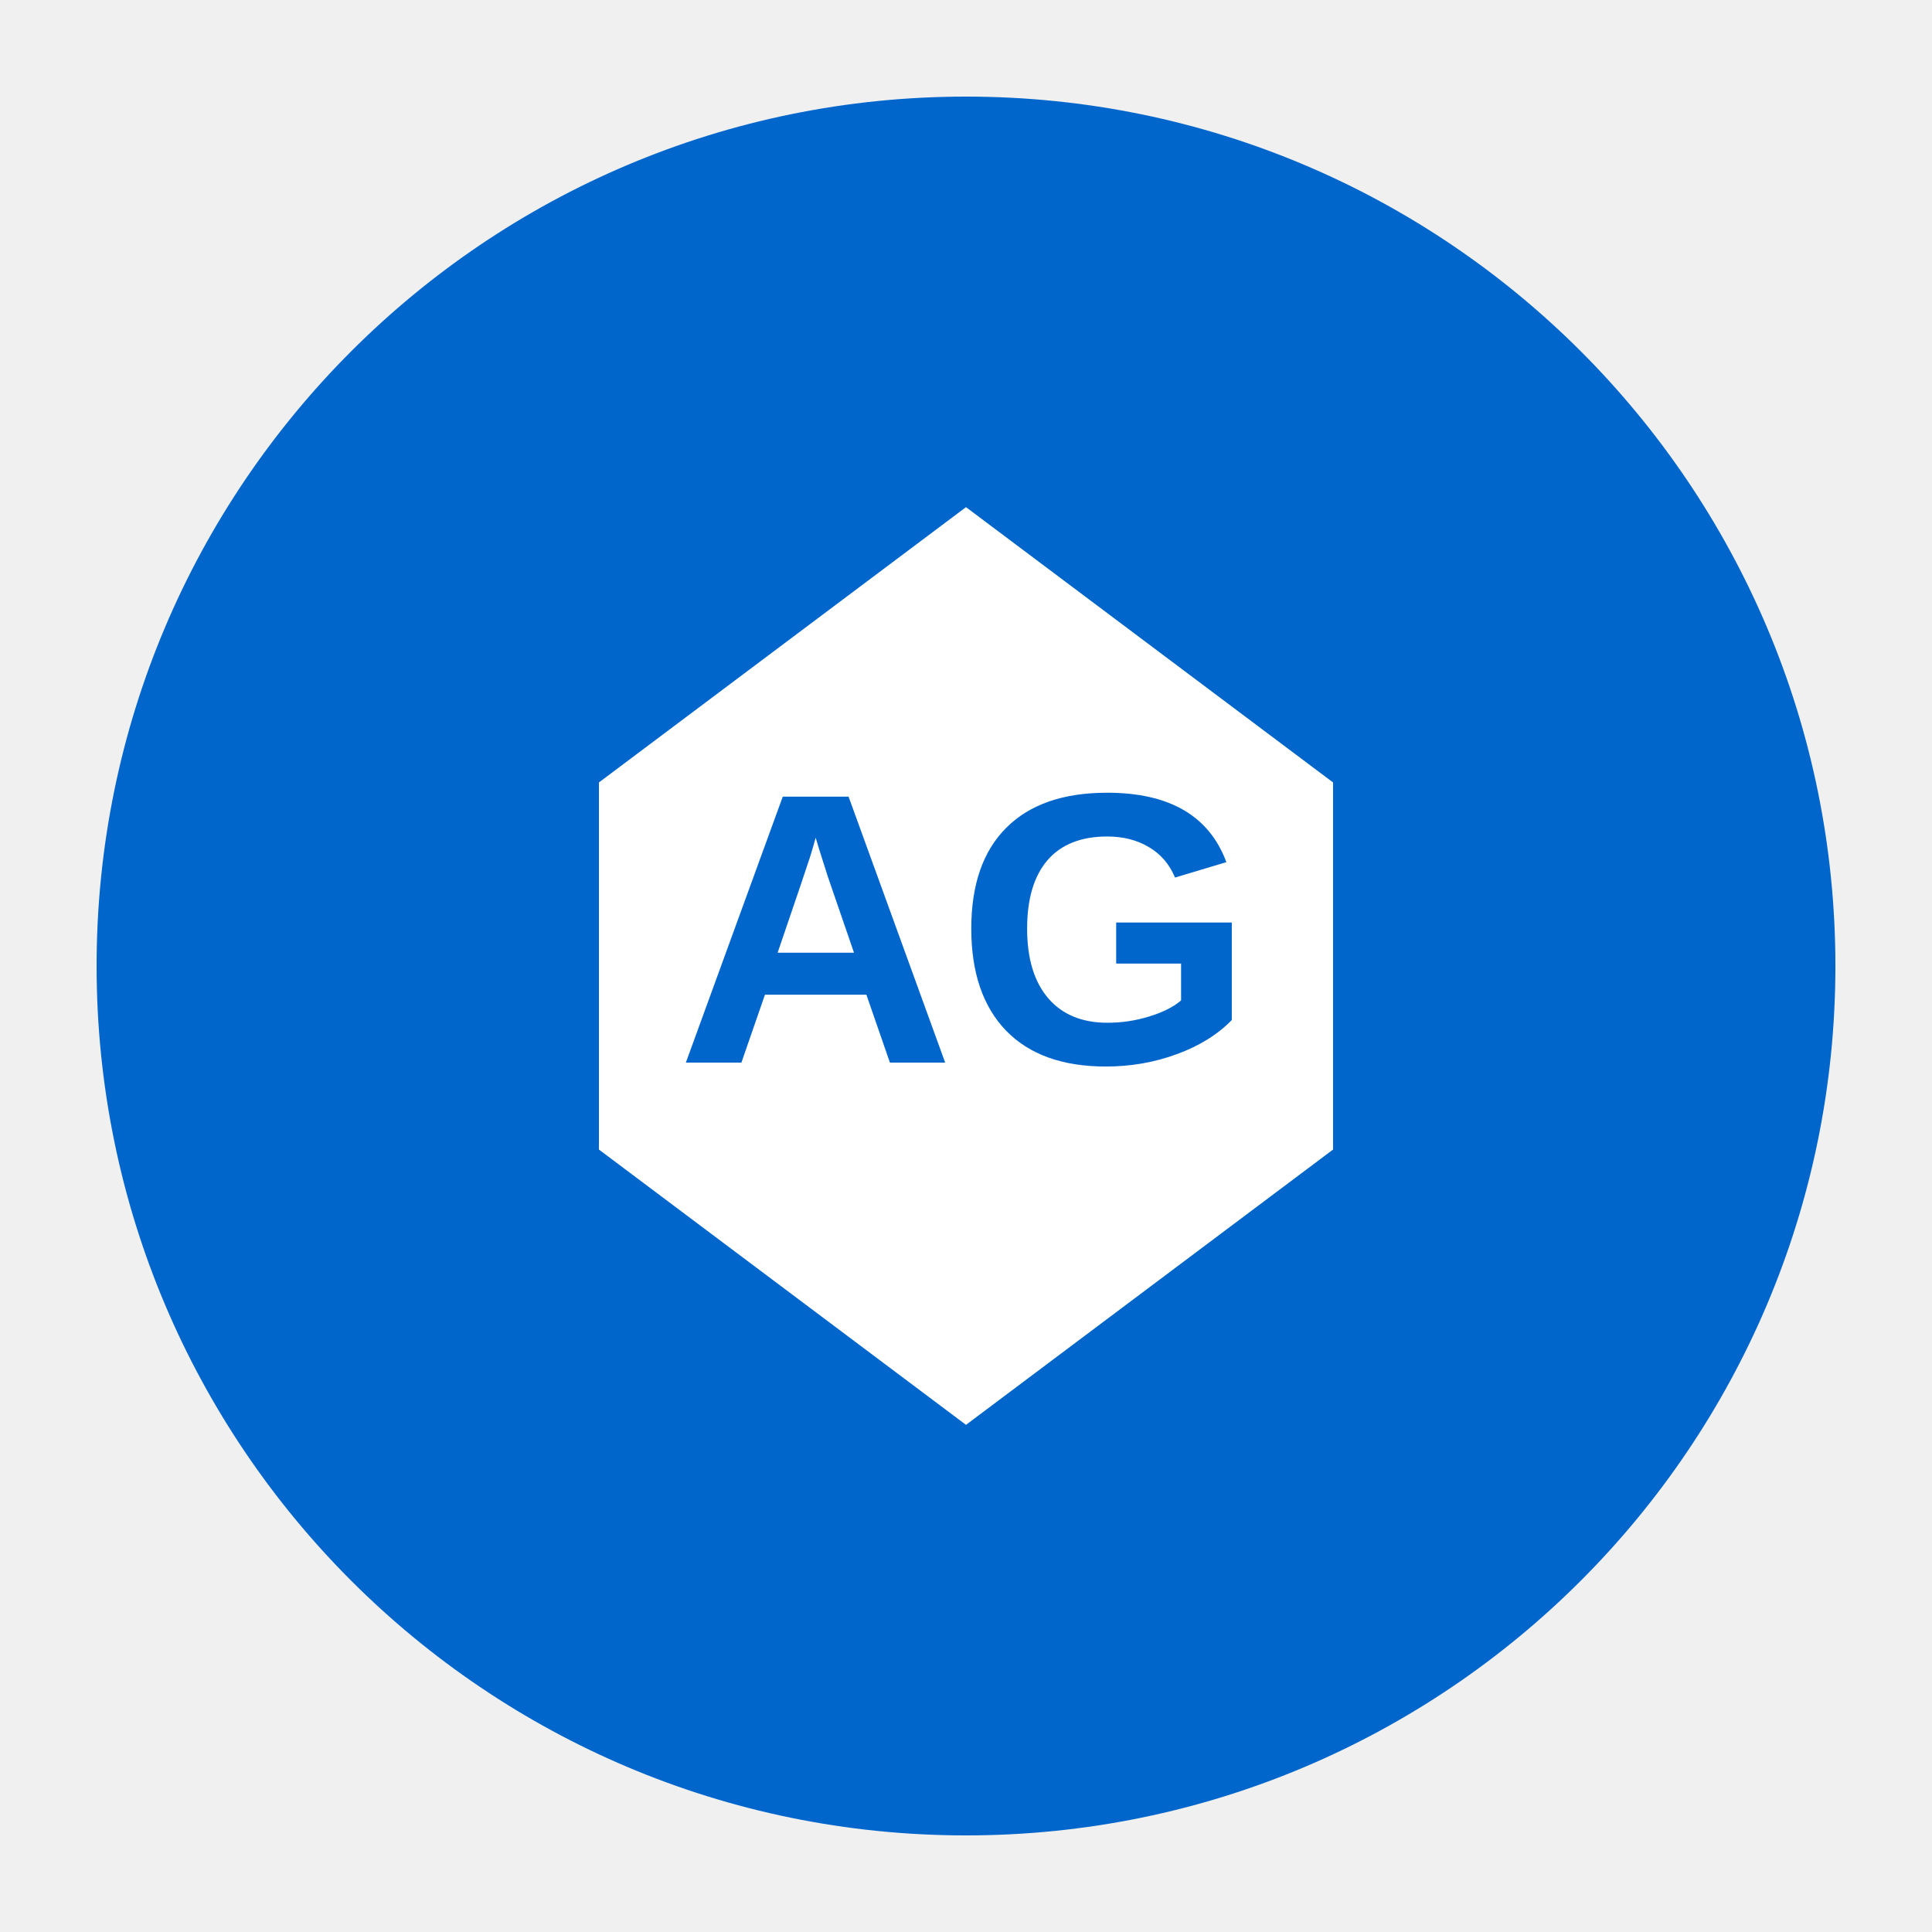
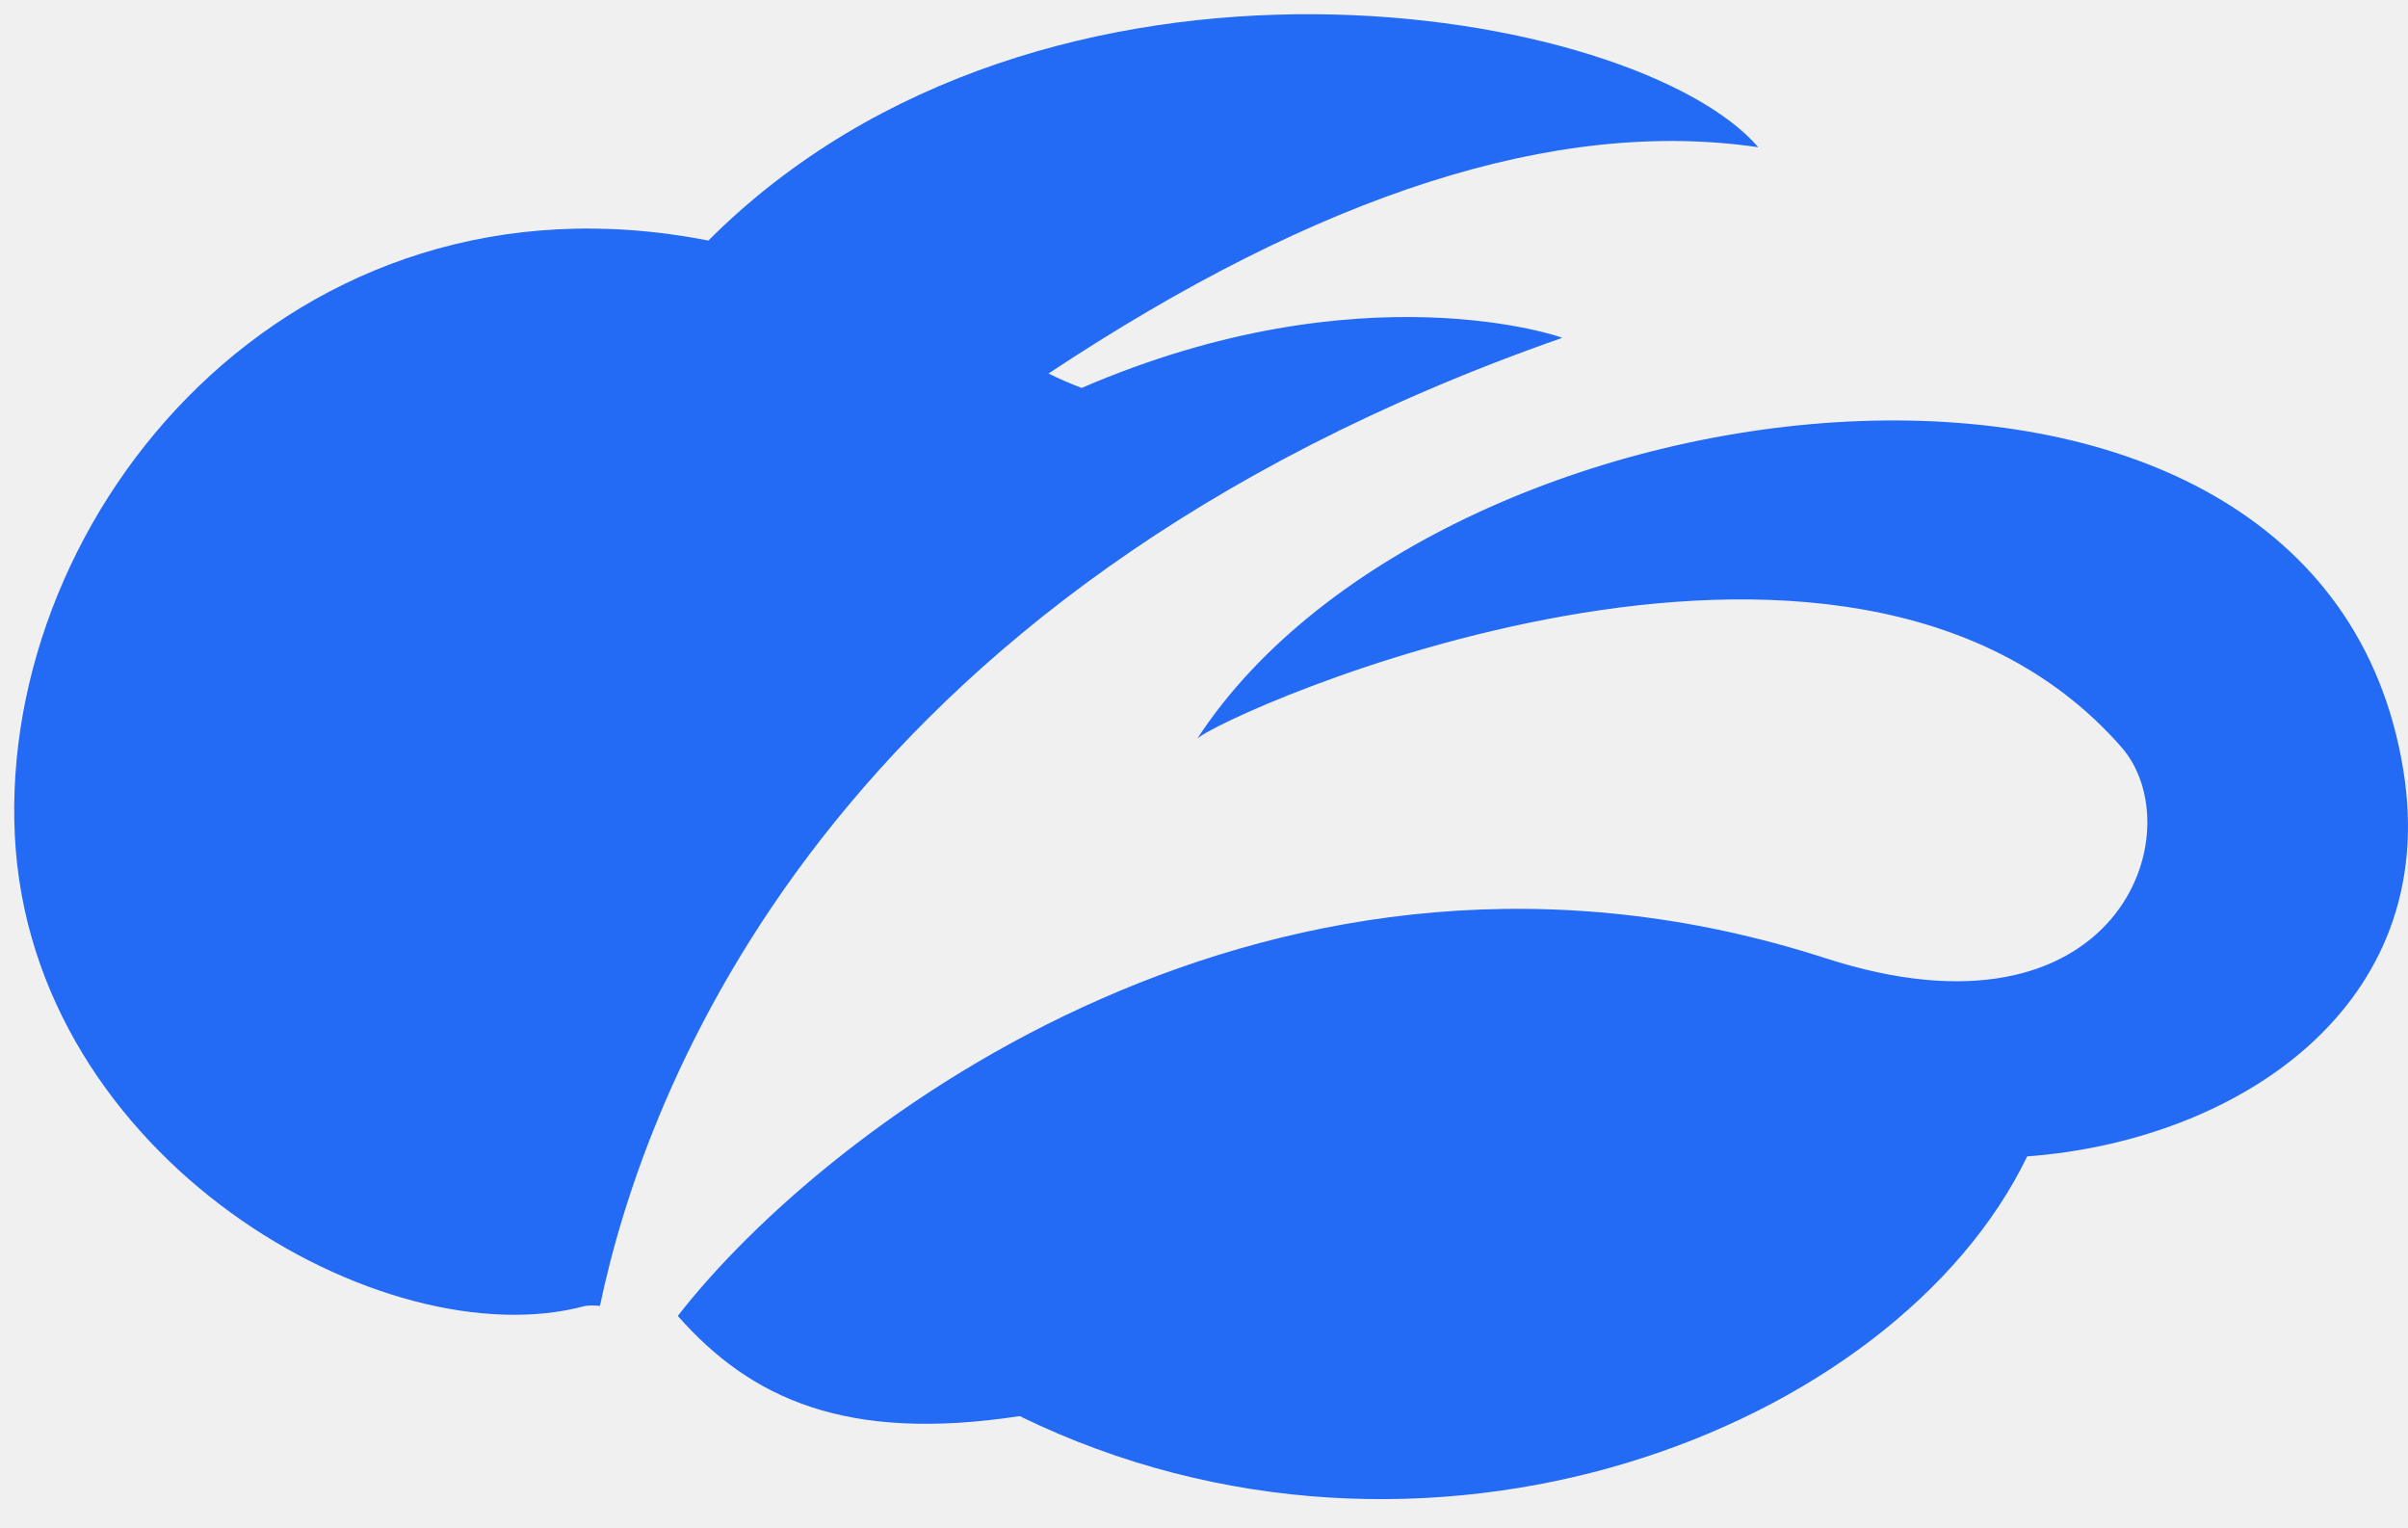
- <svg xmlns="http://www.w3.org/2000/svg" viewBox="0 0 100 100">
-   <circle cx="50" cy="50" r="45" fill="#0066CC" />
-   <path d="M 30 40 L 50 25 L 70 40 L 70 60 L 50 75 L 30 60 Z" fill="white" stroke="#0066CC" stroke-width="2" />
-   <text x="50" y="55" font-family="Arial, sans-serif" font-size="20" font-weight="bold" fill="#0066CC" text-anchor="middle">AG</text>
+ <svg xmlns="http://www.w3.org/2000/svg" width="339" height="215" xml:space="preserve" overflow="hidden">
+   <defs>
+     <clipPath id="clip0">
+       <rect x="3057" y="417" width="339" height="215" />
+     </clipPath>
+     <clipPath id="clip1">
+       <rect x="3057" y="417" width="339" height="215" />
+     </clipPath>
+   </defs>
+   <g clip-path="url(#clip0)" transform="translate(-3057 -417)">
+     <g clip-path="url(#clip1)">
+       <path d="M3395.33 525.317C3400.8 558.744 3371.78 577.59 3342.39 579.757 3323.79 618.24 3257.69 644.205 3200.55 616.314 3176.14 620.029 3162.74 613.907 3152.42 602.214 3173.32 575.321 3236.61 526.865 3314 551.866 3355.25 565.21 3366.01 533.846 3355.59 522.084 3316.68 477.858 3228.71 517.682 3225.54 520.984 3260.02 468.056 3383.58 453.2 3395.33 525.317ZM3276.94 464.549C3277.14 464.549 3248.85 454.507 3209.28 471.599 3207.69 471.004 3206.13 470.327 3204.61 469.57 3242.66 444.361 3276.01 433.528 3304.54 437.724 3287.35 417.812 3204.26 403.333 3156.72 450.861 3097.94 439.306 3056.82 489.069 3059.09 534.637 3061.36 580.204 3111.14 608.473 3139.39 600.804 3140.08 600.719 3140.77 600.719 3141.46 600.804 3147.75 570.747 3173.29 500.762 3276.94 464.549Z" fill="#236BF5" fill-rule="evenodd" fill-opacity="1" />
+     </g>
+   </g>
</svg>
